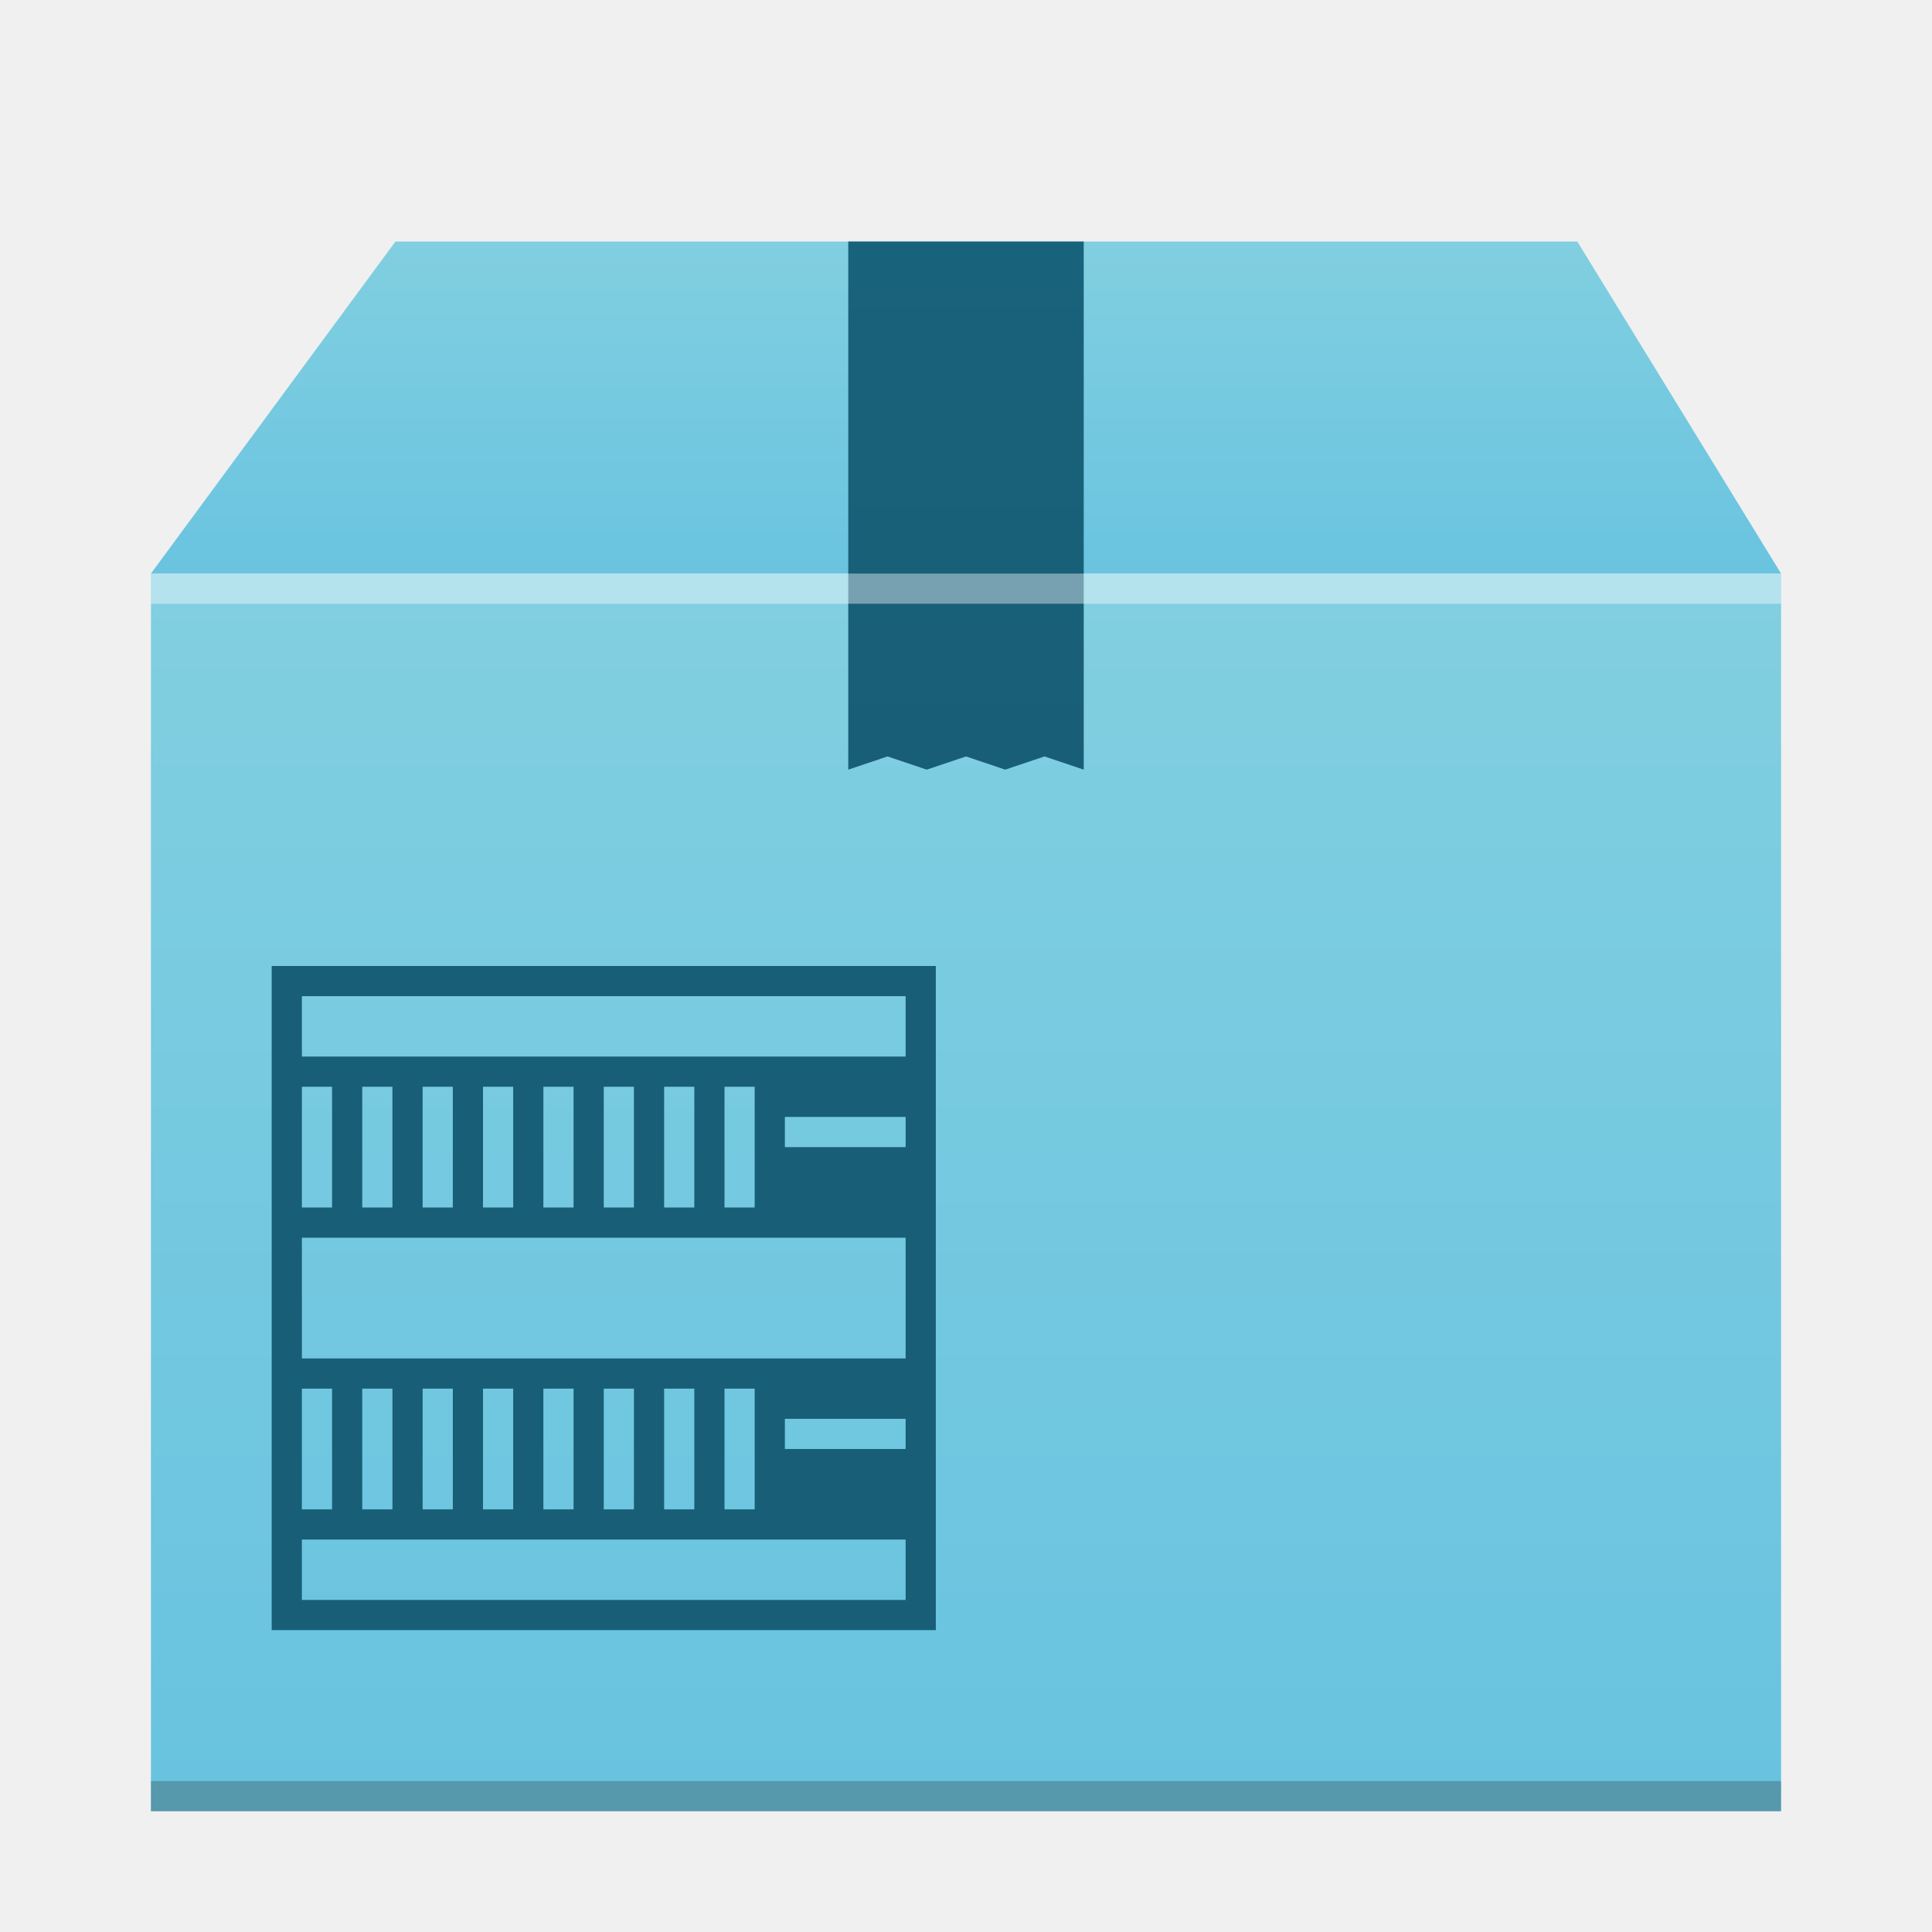
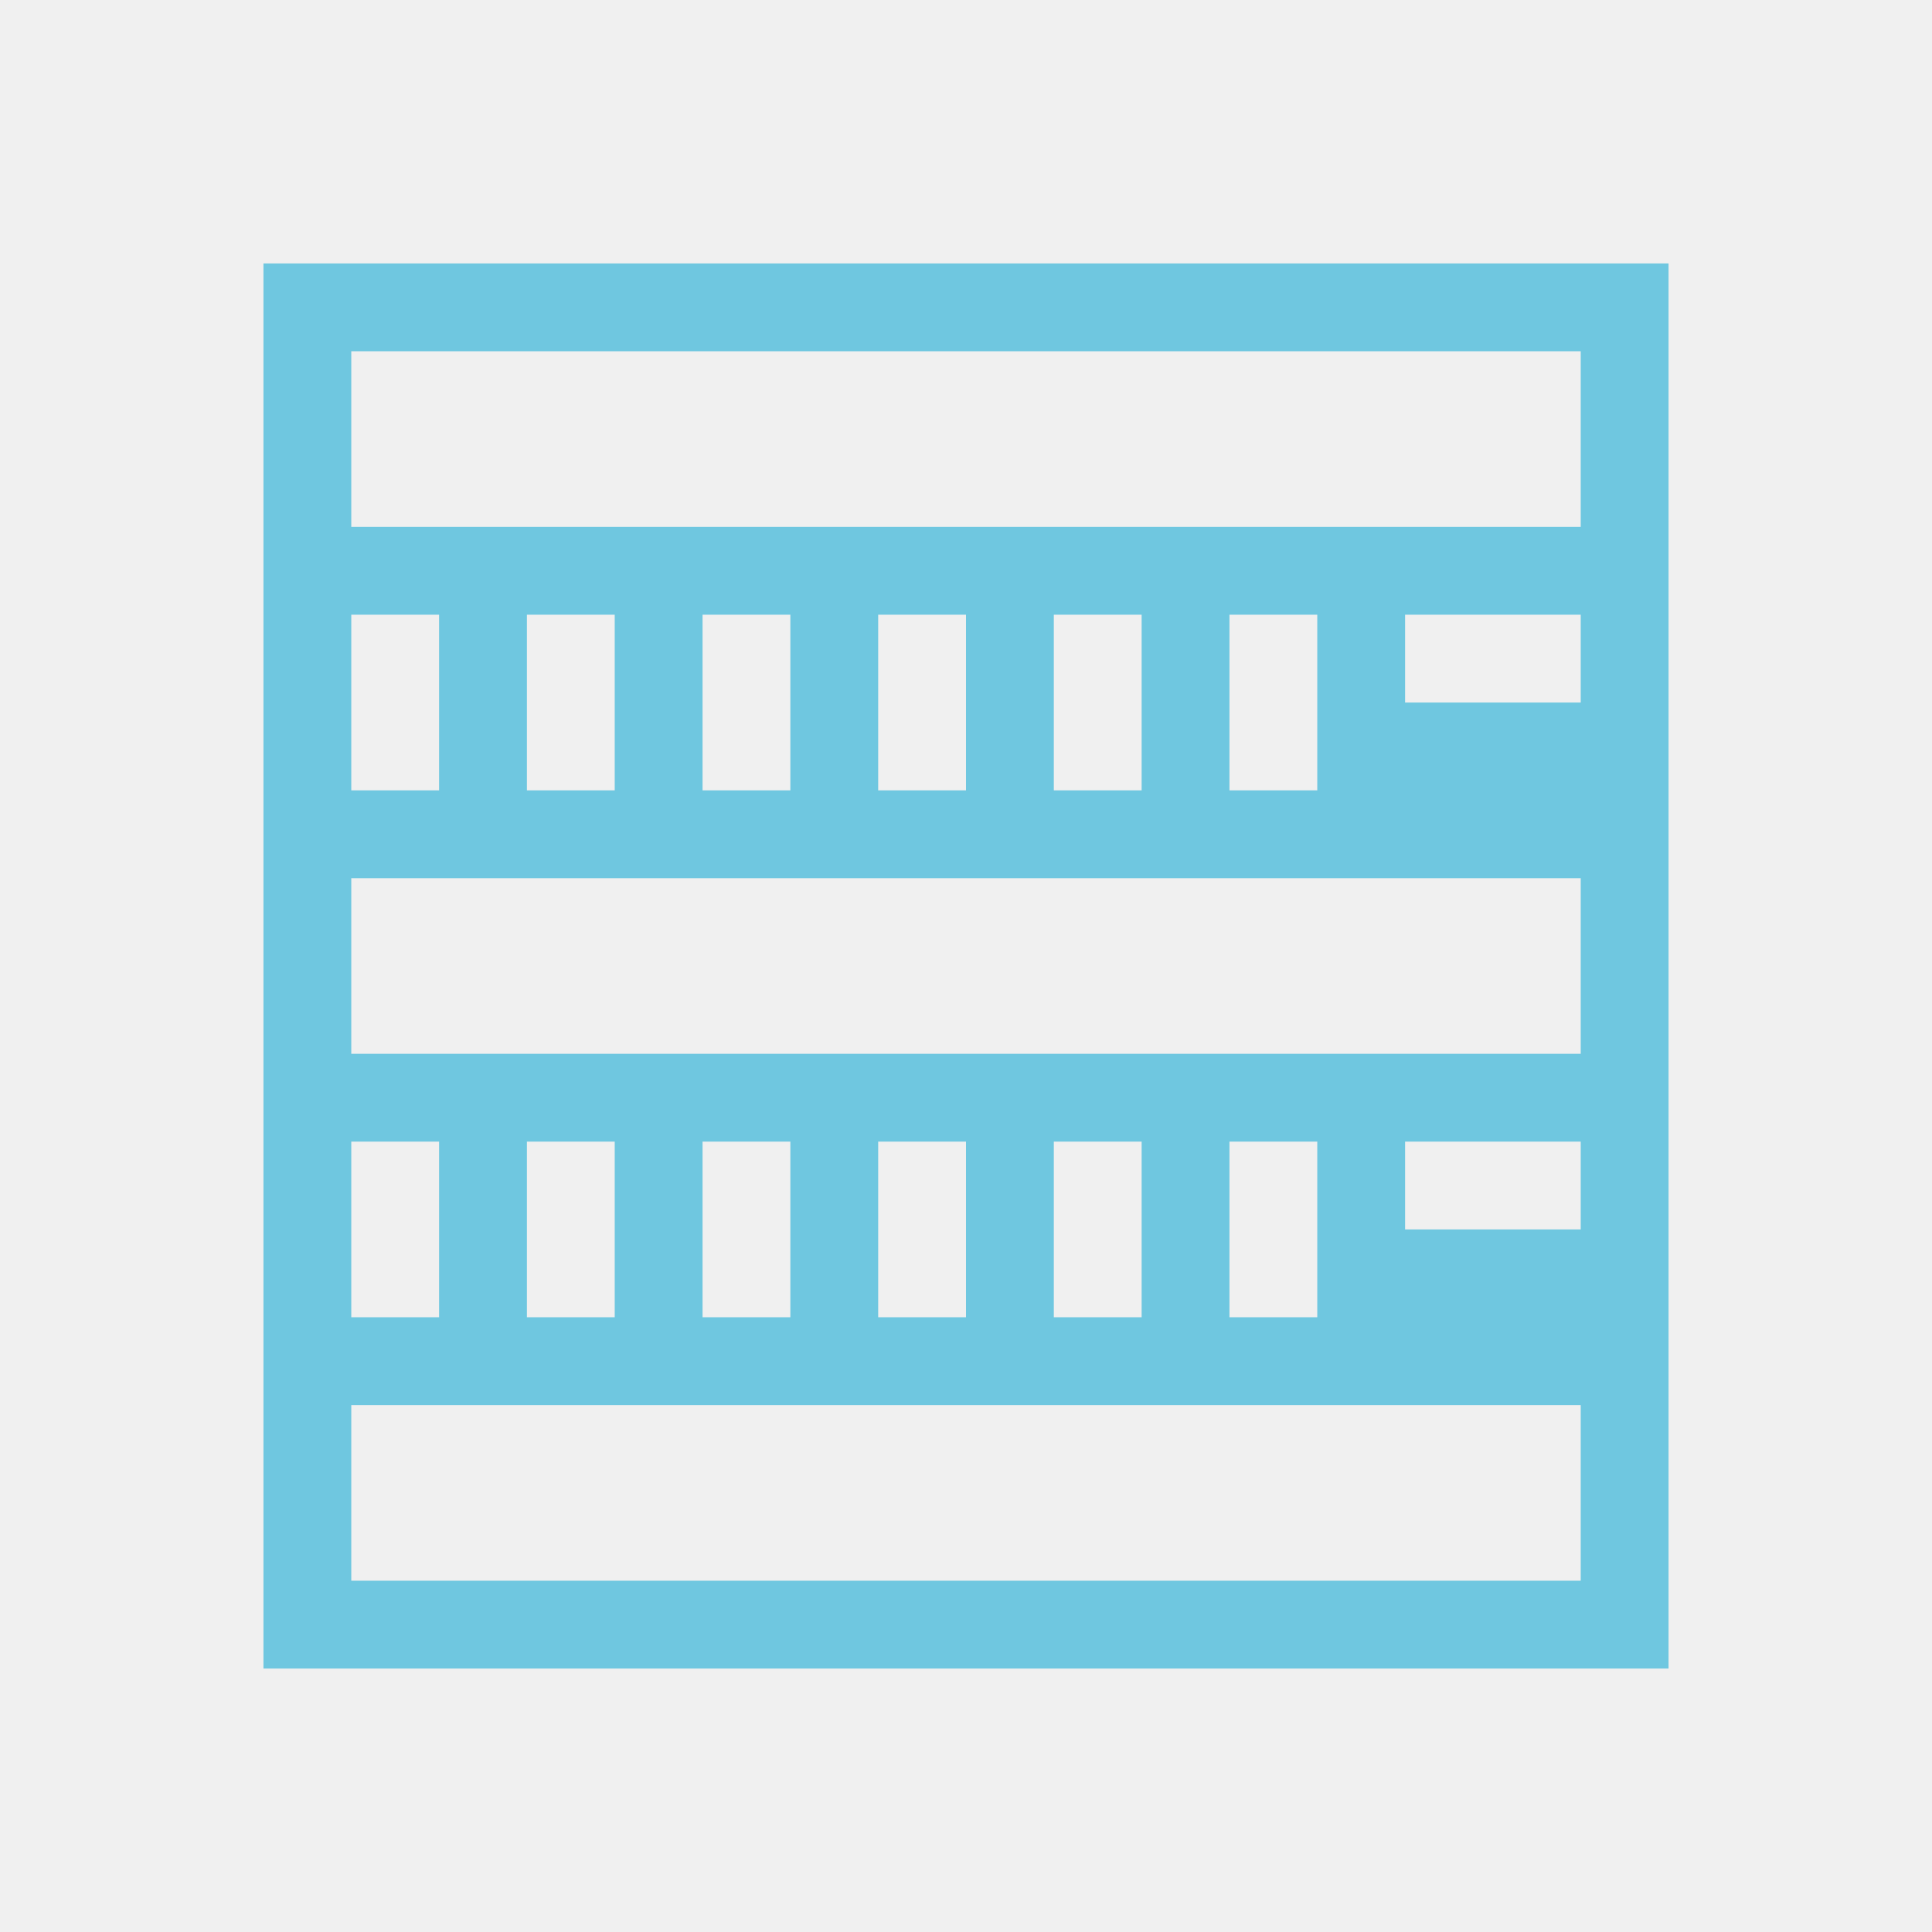
- <svg xmlns="http://www.w3.org/2000/svg" xmlns:xlink="http://www.w3.org/1999/xlink" width="64" viewBox="0 0 64 64" height="64">
-   <defs>
-     <linearGradient id="a" y1="543.8" y2="512.8" x2="0" gradientUnits="userSpaceOnUse" gradientTransform="matrix(1.35 0 0 1.3-519.57-646.94)">
-       <stop stop-color="#68c3e0" />
-       <stop offset="1" stop-color="#81cfe0" />
-     </linearGradient>
-     <linearGradient xlink:href="#a" id="b" y1="512.8" y2="503.8" x2="0" gradientUnits="userSpaceOnUse" gradientTransform="matrix(1.35 0 0 1.3-519.57-646.94)" />
-     <linearGradient id="c" y1="8" y2="25.527" x2="0" gradientUnits="userSpaceOnUse">
-       <stop stop-color="#19627b" />
-       <stop offset="1" stop-color="#185e76" />
-     </linearGradient>
-   </defs>
-   <rect width="54" x="5" y="19" stroke-opacity=".55" fill="url(#a)" height="41" stroke-width="2.8" />
-   <path fill="url(#b)" fill-rule="evenodd" d="m5 19l8.1-11h39.15l6.75 11z" />
-   <path stroke-opacity=".55" fill="url(#c)" stroke-width="2.8" d="m28.1 8v17.495l1.3-.437 1.3.437 1.3-.437 1.3.437 1.3-.437 1.3.437v-17.495z" />
-   <path fill="#185e76" color-rendering="auto" color-interpolation-filters="linearRGB" shape-rendering="auto" image-rendering="auto" text-rendering="auto" color-interpolation="sRGB" color="#4d4d4d" d="m9 32v22h22v-22zm1 1h20v2h-20zm0 3h1v4h-1zm2 0h1v4h-1zm2 0h1v4h-1zm2 0h1v4h-1zm2 0h1v4h-1zm2 0h1v4h-1zm2 0h1v4h-1zm2 0h1v4h-1zm2 1h4v1h-4zm-16 4h20v4h-20zm0 5h1v4h-1zm2 0h1v4h-1zm2 0h1v4h-1zm2 0h1v4h-1zm2 0h1v4h-1zm2 0h1v4h-1zm2 0h1v4h-1zm2 0h1v4h-1zm2 1h4v1h-4zm-16 4h20v2h-20z" />
-   <g transform="scale(1-1)">
-     <rect width="54" x="5" y="-60" fill="#2e3132" height="1" fill-opacity=".294" />
-     <rect width="54" x="5" y="-20" fill="#ffffff" height="1" fill-opacity=".412" />
+ <svg xmlns="http://www.w3.org/2000/svg" width="22" version="1.1" height="22" id="svg2">
+   <defs id="defs3871" />
+   <g id="layer1" transform="matrix(1 0 0 1 -326 -534.3622)">
+     <path style="fill:#6fc7e0;stroke-linecap:square;stroke-width:2;fill-opacity:1" id="rect4153" d="m 329,537.362 0,16 16,0 0,-16 -16,0 z m 1,1 14,0 0,2 -14,0 0,-2 z m 0,3 1,0 0,2 -1,0 0,-2 z m 2,0 1,0 0,2 -1,0 0,-2 z m 2,0 1,0 0,2 -1,0 0,-2 z m 2,0 1,0 0,2 -1,0 0,-2 z m 2,0 1,0 0,2 -1,0 0,-2 z m 2,0 1,0 0,2 -1,0 0,-2 z m 2,0 2,0 0,1 -2,0 0,-1 z m -12,3 14,0 0,2 -14,0 0,-2 z m 0,3 1,0 0,2 -1,0 0,-2 z m 2,0 1,0 0,2 -1,0 0,-2 z m 2,0 1,0 0,2 -1,0 0,-2 z m 2,0 1,0 0,2 -1,0 0,-2 z m 2,0 1,0 0,2 -1,0 0,-2 z m 2,0 1,0 0,2 -1,0 0,-2 z m 2,0 2,0 0,1 -2,0 0,-1 z m -12,3 12,0 2,0 0,2 -14,0 0,-2 z" />
  </g>
</svg>
